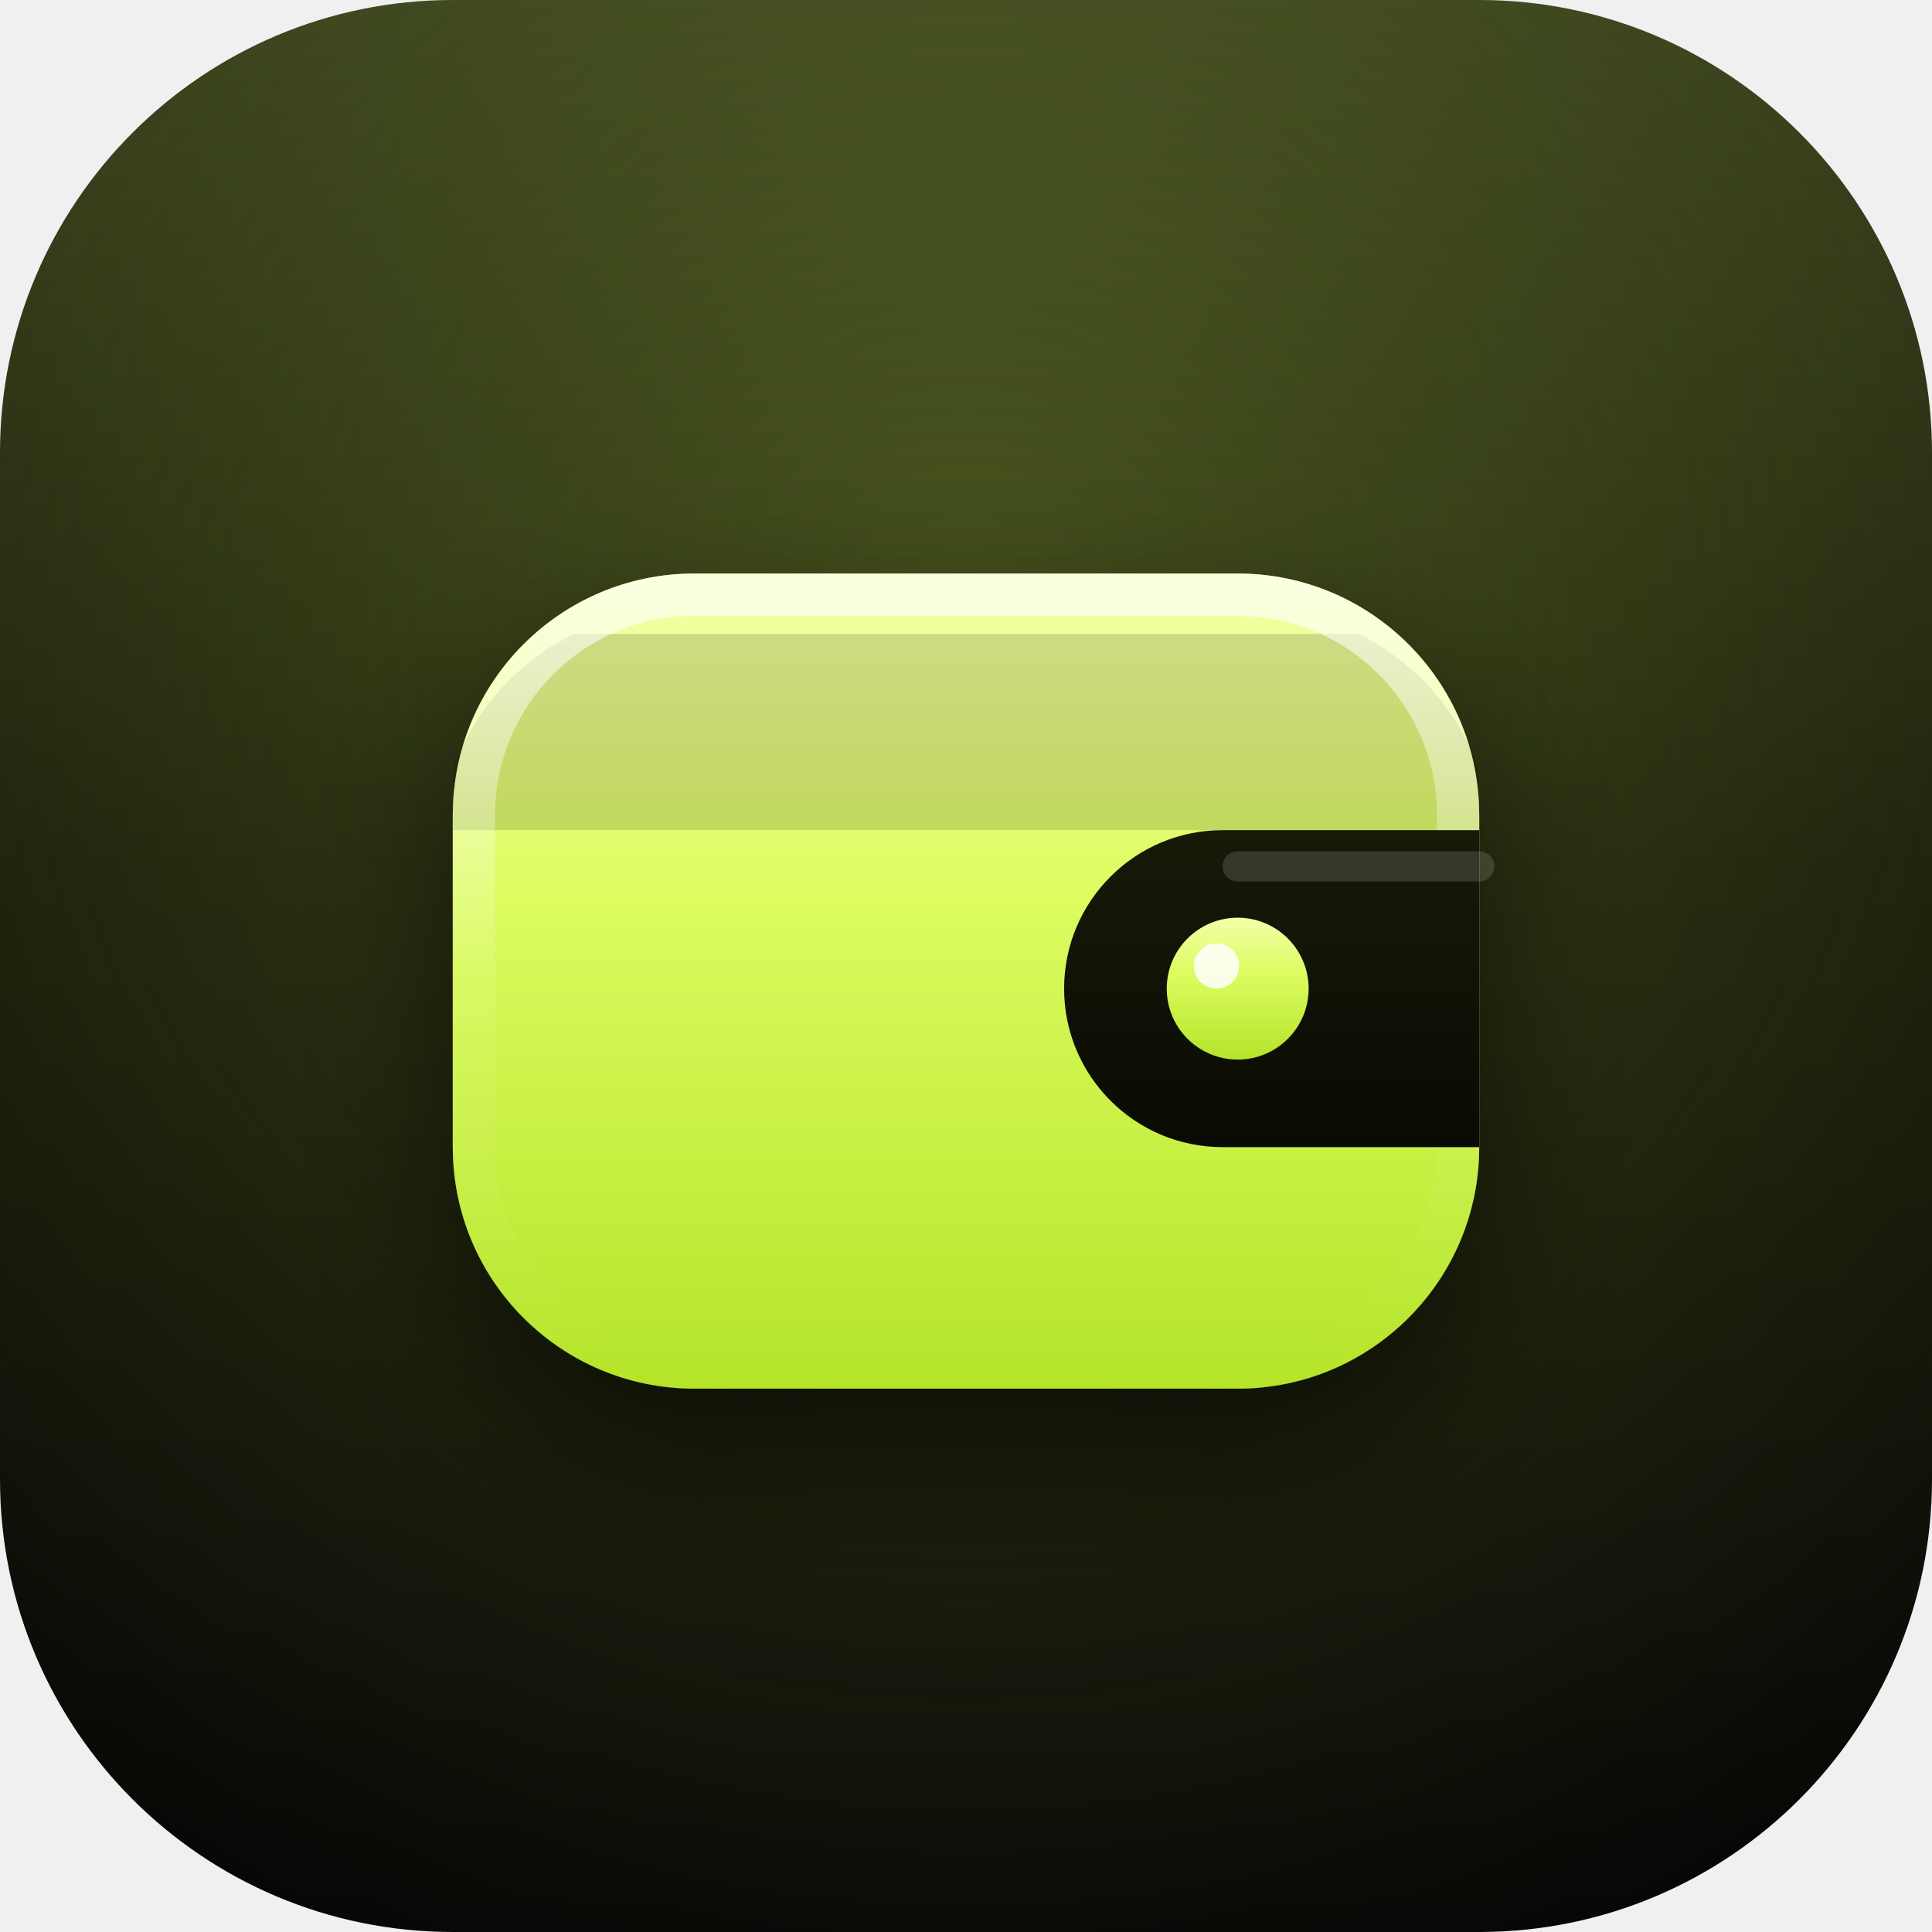
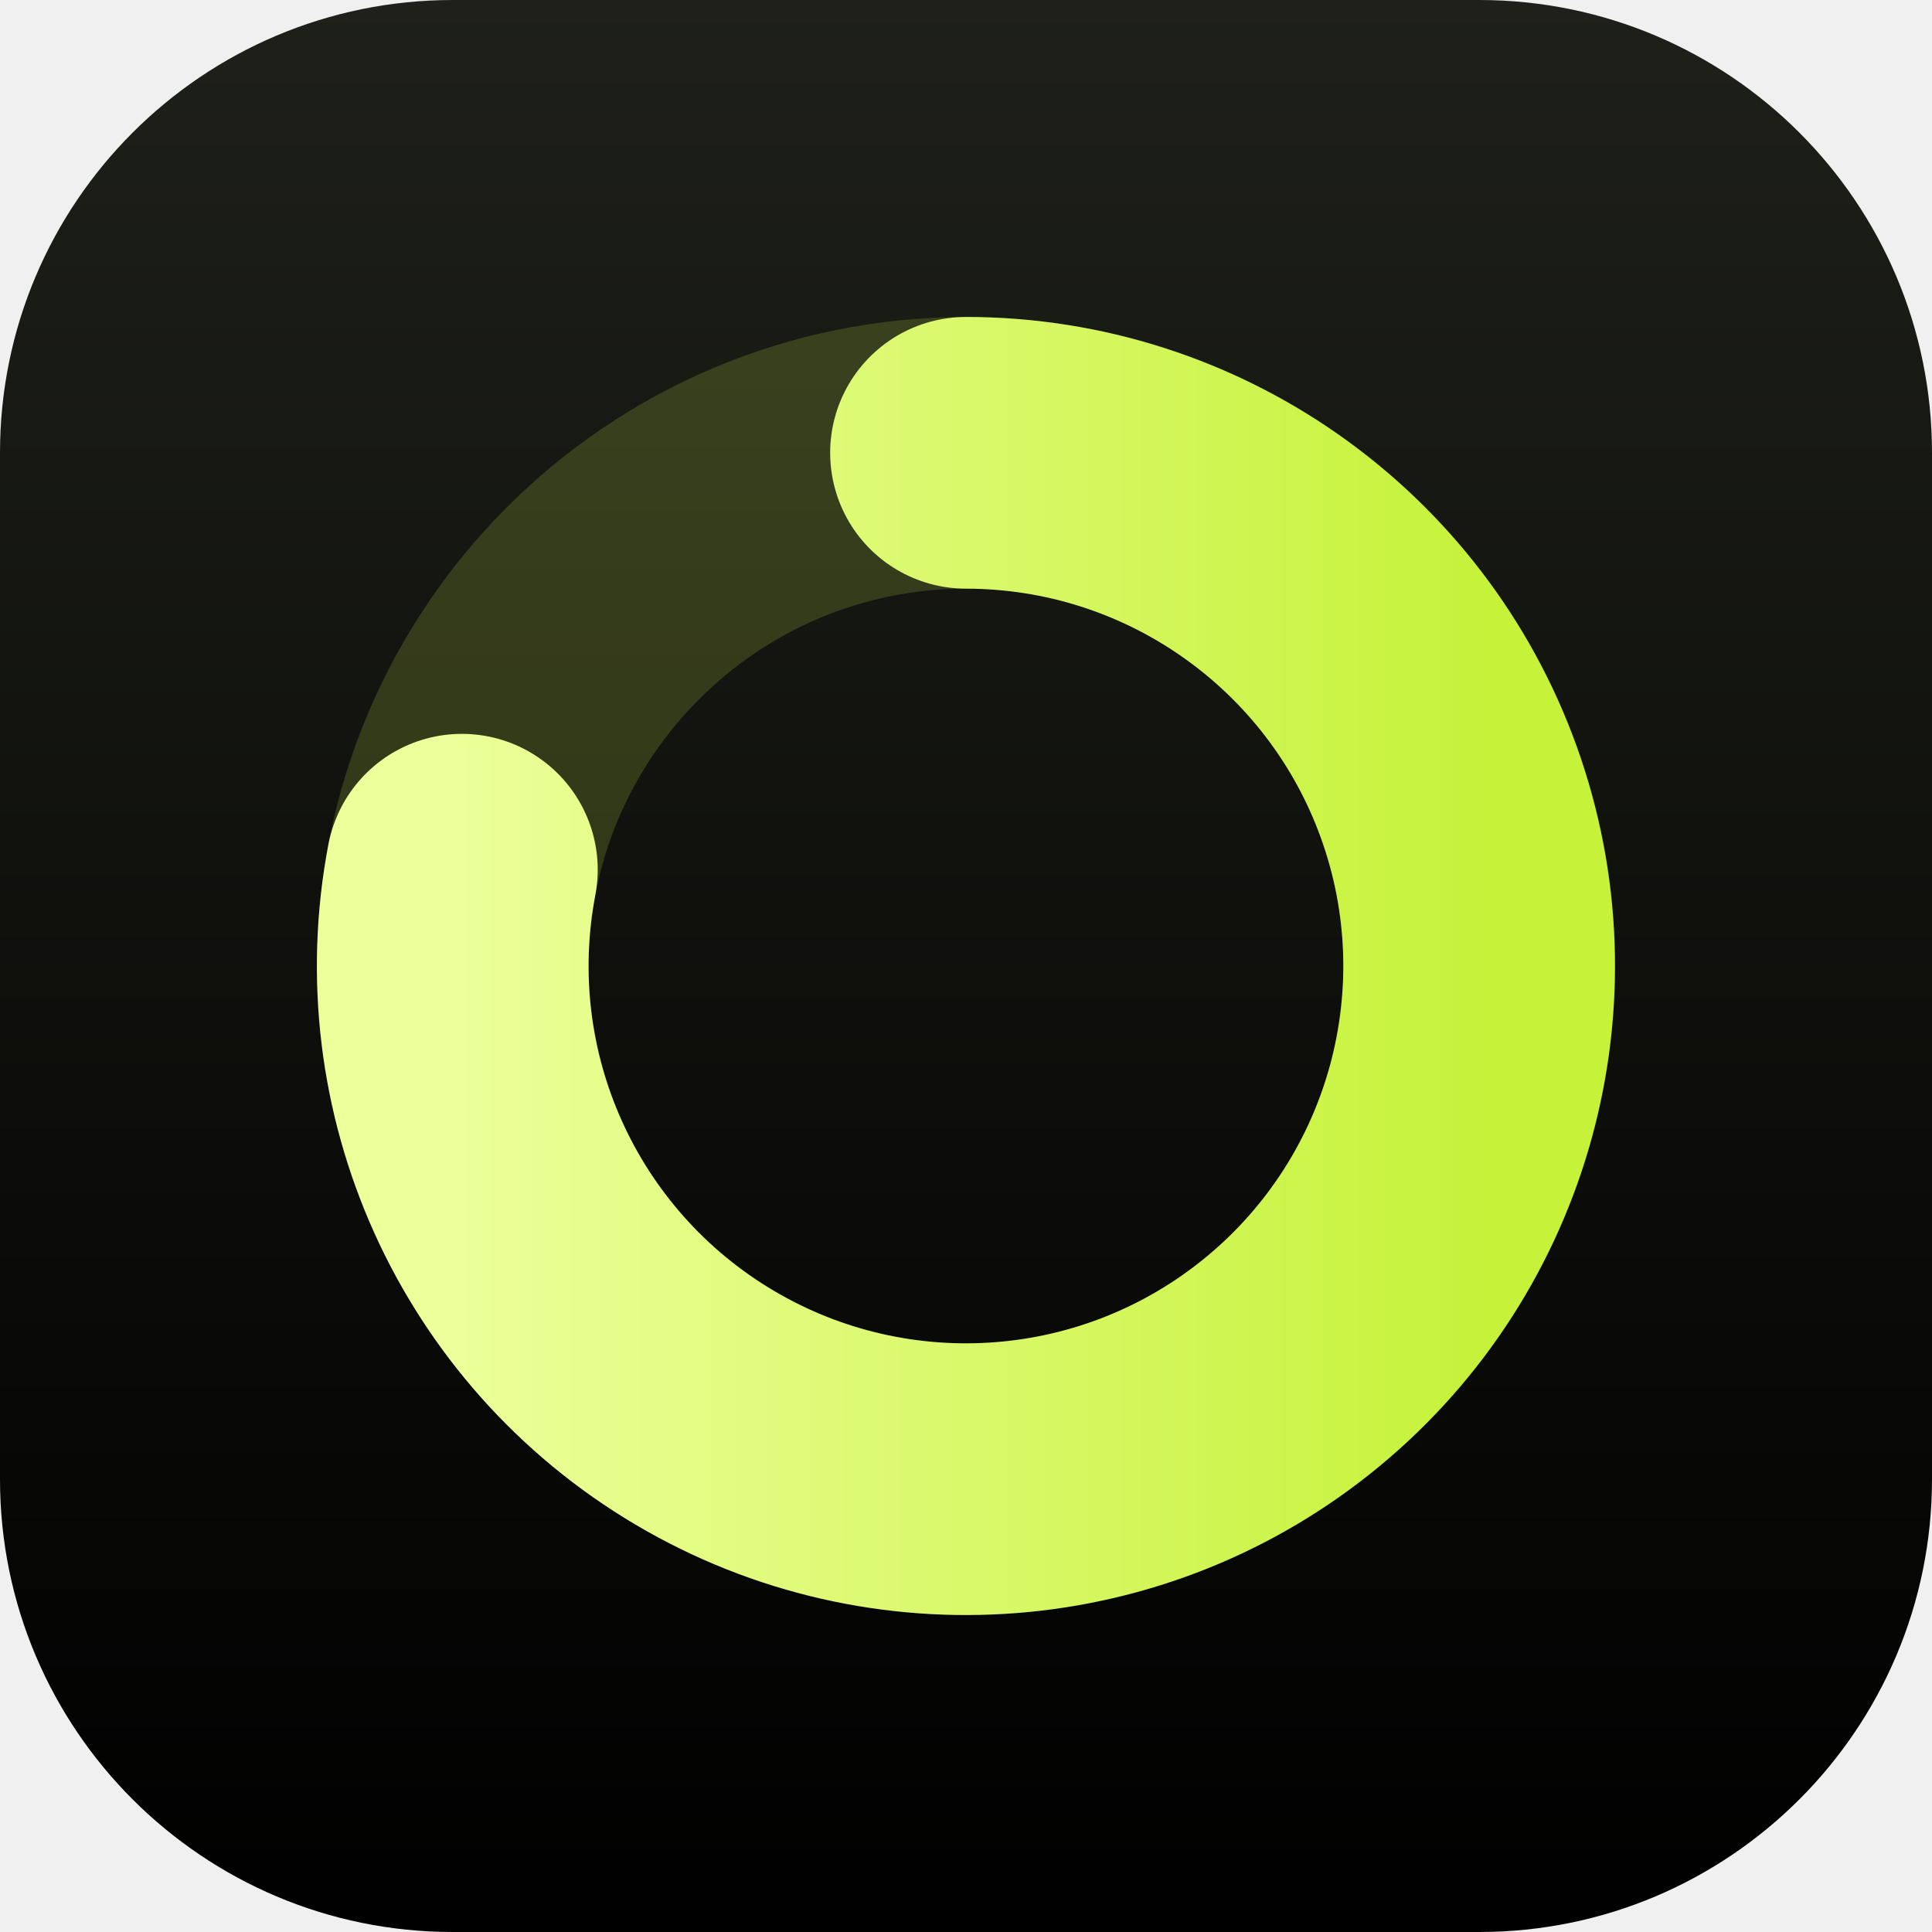
<svg xmlns="http://www.w3.org/2000/svg" viewBox="0 0 64 64">
  <defs>
    <linearGradient id="bg" x1="0" y1="0" x2="0" y2="1">
-       <stop offset="0" stop-color="#31371a" />
-       <stop offset="0.45" stop-color="#121408" />
-       <stop offset="1" stop-color="#060606" />
+       <stop offset="0" stop-color="#1e2019" />
+       <stop offset="1" stop-color="#000000" />
    </linearGradient>
-     <radialGradient id="halo" cx="0.5" cy="0.32" r="0.75">
-       <stop offset="0" stop-color="#d4fb4e" stop-opacity="0.22" />
-       <stop offset="1" stop-color="#d4fb4e" stop-opacity="0" />
-     </radialGradient>
-     <linearGradient id="body" x1="0" y1="0" x2="0" y2="1">
-       <stop offset="0" stop-color="#f4ffa8" />
-       <stop offset="0.4" stop-color="#dcfc5f" />
-       <stop offset="1" stop-color="#b5e42a" />
+     <linearGradient id="arc" gradientUnits="userSpaceOnUse" x1="15" y1="32" x2="49" y2="32">
+       <stop offset="0" stop-color="#ecff9a" />
+       <stop offset="1" stop-color="#c6f23a" />
    </linearGradient>
-     <linearGradient id="rim" x1="0" y1="0" x2="0" y2="1">
-       <stop offset="0" stop-color="#ffffff" stop-opacity="0.65" />
-       <stop offset="0.5" stop-color="#ffffff" stop-opacity="0.08" />
-       <stop offset="1" stop-color="#ffffff" stop-opacity="0" />
-     </linearGradient>
-     <linearGradient id="clasp" x1="0" y1="0" x2="0" y2="1">
-       <stop offset="0" stop-color="#161a08" />
-       <stop offset="1" stop-color="#0a0b04" />
-     </linearGradient>
-     <filter id="ds" x="-40%" y="-40%" width="180%" height="180%">
-       <feDropShadow dx="0" dy="2.4" stdDeviation="2.6" flood-color="#000000" flood-opacity="0.6" />
-     </filter>
  </defs>
  <rect width="64" height="64" rx="15" fill="url(#bg)" />
-   <rect width="64" height="64" rx="15" fill="url(#halo)" />
-   <g filter="url(#ds)">
-     <rect x="15" y="19" width="34" height="27" rx="8" fill="url(#body)" />
-   </g>
-   <path d="M15 27.5 h34 v-2 a8 8 0 0 0 -4 -4.5 h-26 a8 8 0 0 0 -4 4.5 z" fill="#0b0d03" opacity="0.15" />
-   <rect x="15.7" y="19.7" width="32.6" height="25.6" rx="7.3" fill="none" stroke="url(#rim)" stroke-width="1.4" />
-   <path d="M49 27.5 h-8.5 a5.25 5.25 0 0 0 0 10.5 H49 z" fill="url(#clasp)" />
-   <path d="M41 28.7 h8" stroke="#ffffff" stroke-opacity="0.14" stroke-width="1" stroke-linecap="round" />
-   <circle cx="41" cy="32.75" r="2.35" fill="url(#body)" />
-   <circle cx="40.3" cy="32" r="0.75" fill="#ffffff" opacity="0.85" />
+   <circle cx="32" cy="32" r="17" fill="none" stroke="#d4fb4e" stroke-opacity="0.17" stroke-width="9" />
+   <path d="M32 15 A17 17 0 1 1 15.3 28.81" fill="none" stroke="url(#arc)" stroke-width="9" stroke-linecap="round" />
</svg>
